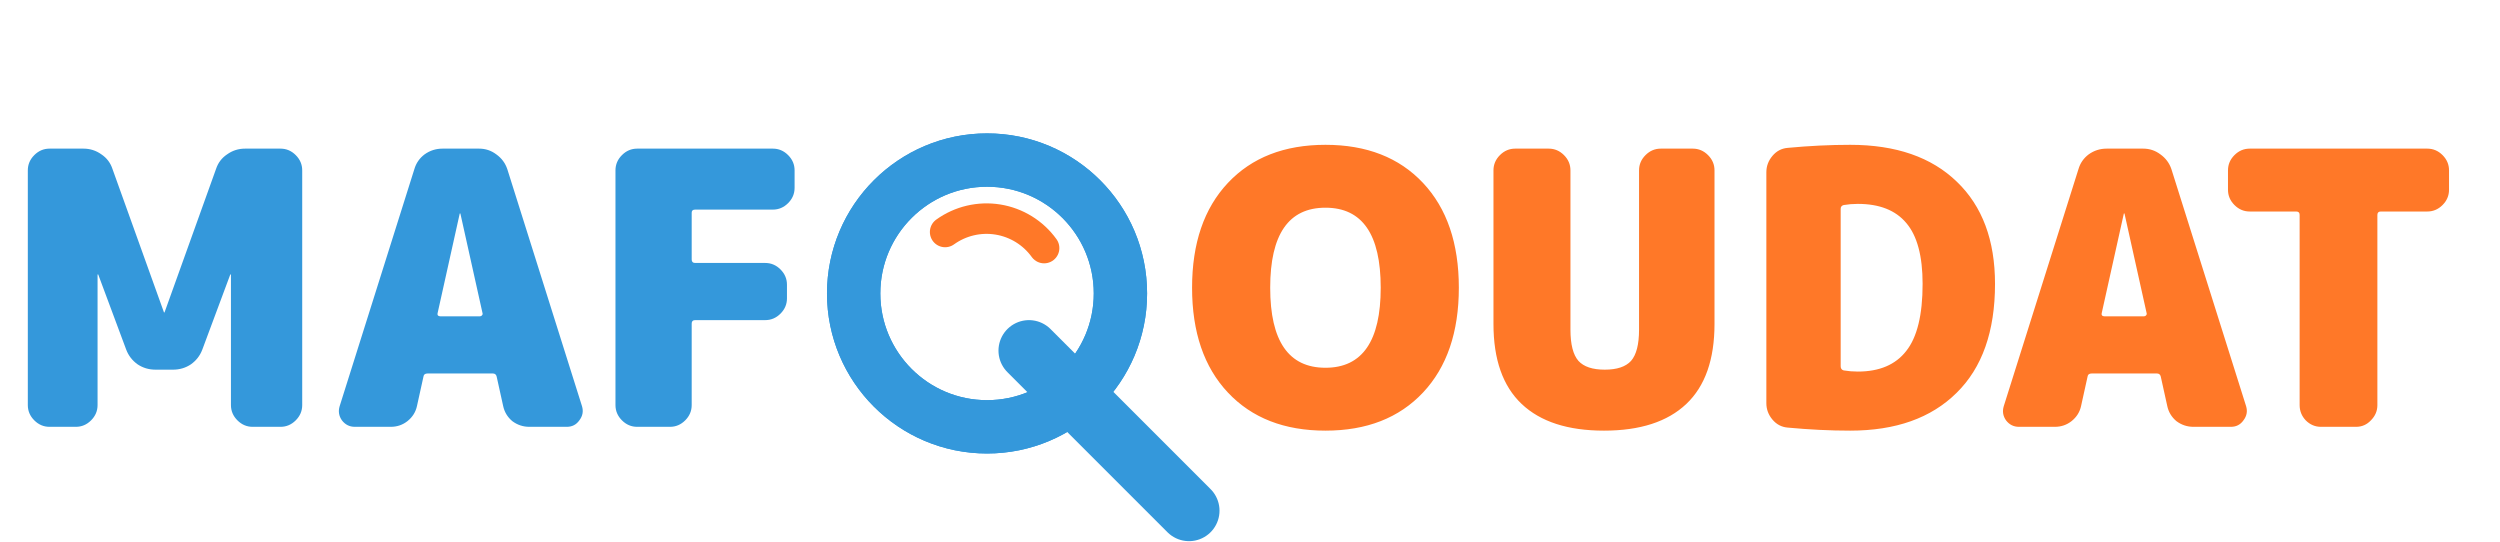
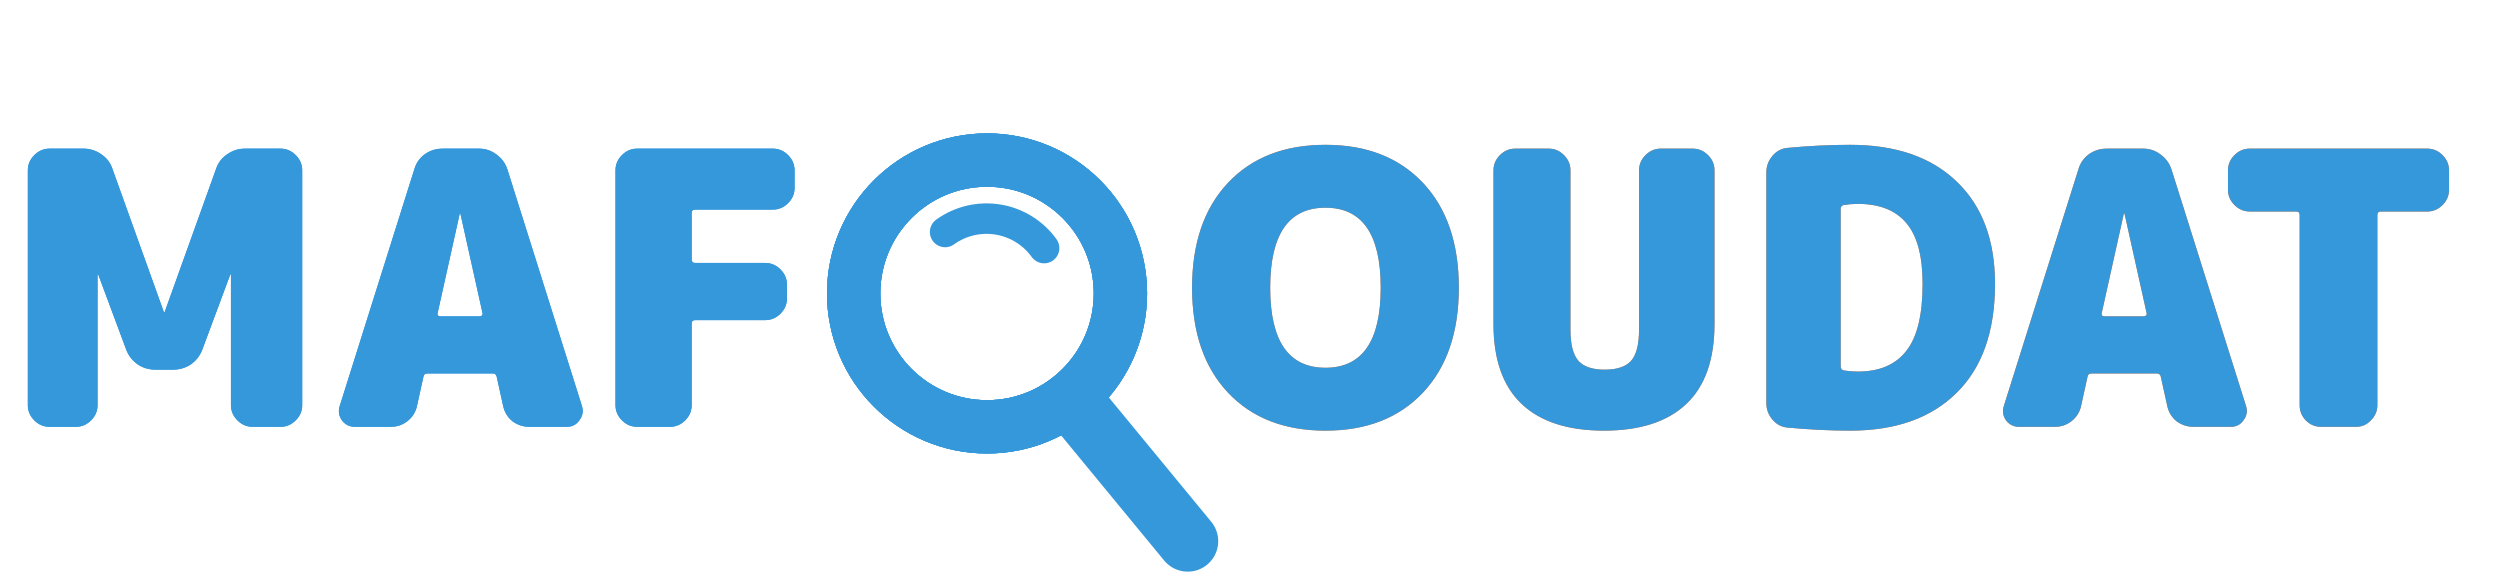
- <svg xmlns="http://www.w3.org/2000/svg" width="328" height="71" viewBox="0 0 328 71" fill="none">
+ <svg xmlns="http://www.w3.org/2000/svg" width="328" height="75" viewBox="0 0 328 75" fill="none">
  <path d="M36.8 19.5C37.567 19.5 38.233 19.783 38.8 20.35C39.367 20.917 39.65 21.583 39.65 22.35V53.15C39.65 53.917 39.367 54.583 38.8 55.15C38.233 55.717 37.567 56 36.8 56H33.15C32.383 56 31.717 55.717 31.15 55.15C30.583 54.583 30.3 53.917 30.3 53.15V36.05C30.3 36.017 30.283 36 30.25 36C30.217 36 30.2 36.017 30.2 36.05L26.55 45.85C26.25 46.65 25.75 47.3 25.05 47.8C24.35 48.267 23.567 48.5 22.7 48.5H20.4C19.533 48.5 18.75 48.267 18.05 47.8C17.35 47.3 16.85 46.65 16.55 45.85L12.9 36.05C12.9 36.017 12.883 36 12.85 36C12.817 36 12.8 36.017 12.8 36.05V53.15C12.8 53.917 12.517 54.583 11.95 55.15C11.383 55.717 10.717 56 9.95 56H6.5C5.733 56 5.067 55.717 4.5 55.15C3.933 54.583 3.65 53.917 3.65 53.15V22.35C3.65 21.583 3.933 20.917 4.5 20.35C5.067 19.783 5.733 19.5 6.5 19.5H10.95C11.817 19.5 12.6 19.75 13.3 20.25C14 20.717 14.483 21.35 14.75 22.15L21.5 40.95C21.5 40.983 21.517 41 21.55 41C21.583 41 21.6 40.983 21.6 40.95L28.35 22.15C28.617 21.35 29.1 20.717 29.8 20.25C30.5 19.75 31.283 19.5 32.15 19.5H36.8ZM57.761 41.5H62.961C63.06 41.5 63.144 41.467 63.211 41.4C63.31 41.3 63.344 41.2 63.31 41.1L60.41 28.05C60.41 28.017 60.394 28 60.361 28C60.327 28 60.31 28.017 60.31 28.05L57.41 41.1C57.377 41.2 57.394 41.3 57.461 41.4C57.56 41.467 57.66 41.5 57.761 41.5ZM66.561 22.2L76.361 53.3C76.561 53.967 76.444 54.583 76.01 55.15C75.611 55.717 75.061 56 74.361 56H69.46C68.627 56 67.877 55.75 67.21 55.25C66.577 54.717 66.177 54.05 66.01 53.25L65.16 49.4C65.094 49.133 64.927 49 64.66 49H56.111C55.777 49 55.594 49.133 55.56 49.4L54.711 53.25C54.544 54.05 54.127 54.717 53.461 55.25C52.827 55.75 52.094 56 51.261 56H46.56C45.861 56 45.294 55.717 44.861 55.15C44.461 54.583 44.361 53.967 44.56 53.3L54.361 22.2C54.594 21.4 55.044 20.75 55.711 20.25C56.41 19.75 57.194 19.5 58.06 19.5H62.861C63.694 19.5 64.444 19.75 65.111 20.25C65.811 20.75 66.294 21.4 66.561 22.2ZM101.4 19.5C102.166 19.5 102.833 19.783 103.4 20.35C103.966 20.917 104.25 21.583 104.25 22.35V24.65C104.25 25.417 103.966 26.083 103.4 26.65C102.833 27.217 102.166 27.5 101.4 27.5H91.2C90.9 27.5 90.75 27.633 90.75 27.9V34.05C90.75 34.35 90.9 34.5 91.2 34.5H100.4C101.166 34.5 101.833 34.783 102.4 35.35C102.966 35.917 103.25 36.583 103.25 37.35V39.15C103.25 39.917 102.966 40.583 102.4 41.15C101.833 41.717 101.166 42 100.4 42H91.2C90.9 42 90.75 42.15 90.75 42.45V53.15C90.75 53.917 90.466 54.583 89.9 55.15C89.333 55.717 88.666 56 87.9 56H83.6C82.833 56 82.166 55.717 81.6 55.15C81.033 54.583 80.75 53.917 80.75 53.15V22.35C80.75 21.583 81.033 20.917 81.6 20.35C82.166 19.783 82.833 19.5 83.6 19.5H101.4Z" fill="#3498DB" />
  <path d="M166.65 37.75C166.65 44.75 169.067 48.25 173.9 48.25C178.733 48.25 181.15 44.75 181.15 37.75C181.15 30.75 178.733 27.25 173.9 27.25C169.067 27.25 166.65 30.75 166.65 37.75ZM161.1 24C164.233 20.667 168.5 19 173.9 19C179.3 19 183.567 20.667 186.7 24C189.833 27.333 191.4 31.917 191.4 37.75C191.4 43.583 189.833 48.167 186.7 51.5C183.567 54.833 179.3 56.5 173.9 56.5C168.5 56.5 164.233 54.833 161.1 51.5C157.967 48.167 156.4 43.583 156.4 37.75C156.4 31.917 157.967 27.333 161.1 24ZM222.093 19.5C222.86 19.5 223.526 19.783 224.093 20.35C224.66 20.917 224.943 21.583 224.943 22.35V42.5C224.943 47.167 223.71 50.667 221.243 53C218.776 55.333 215.176 56.5 210.443 56.5C205.71 56.5 202.11 55.333 199.643 53C197.176 50.667 195.943 47.167 195.943 42.5V22.35C195.943 21.583 196.226 20.917 196.793 20.35C197.36 19.783 198.026 19.5 198.793 19.5H203.193C203.96 19.5 204.626 19.783 205.193 20.35C205.76 20.917 206.043 21.583 206.043 22.35V43.25C206.043 45.183 206.393 46.55 207.093 47.35C207.793 48.117 208.943 48.5 210.543 48.5C212.143 48.5 213.293 48.117 213.993 47.35C214.693 46.55 215.043 45.183 215.043 43.25V22.35C215.043 21.583 215.326 20.917 215.893 20.35C216.46 19.783 217.126 19.5 217.893 19.5H222.093ZM243.746 48.75C246.579 48.75 248.696 47.85 250.096 46.05C251.529 44.25 252.246 41.317 252.246 37.25C252.246 33.583 251.529 30.917 250.096 29.25C248.696 27.583 246.579 26.75 243.746 26.75C243.112 26.75 242.496 26.8 241.896 26.9C241.629 26.967 241.496 27.133 241.496 27.4V48.05C241.496 48.35 241.629 48.533 241.896 48.6C242.496 48.7 243.112 48.75 243.746 48.75ZM242.746 19C248.746 19 253.412 20.617 256.746 23.85C260.079 27.05 261.746 31.517 261.746 37.25C261.746 43.483 260.062 48.25 256.696 51.55C253.362 54.85 248.712 56.5 242.746 56.5C240.112 56.5 237.379 56.367 234.546 56.1C233.746 56.033 233.079 55.683 232.546 55.05C232.012 54.417 231.746 53.7 231.746 52.9V22.6C231.746 21.8 232.012 21.083 232.546 20.45C233.079 19.817 233.746 19.467 234.546 19.4C237.379 19.133 240.112 19 242.746 19ZM276.091 41.5H281.291C281.391 41.5 281.474 41.467 281.541 41.4C281.641 41.3 281.674 41.2 281.641 41.1L278.741 28.05C278.741 28.017 278.724 28 278.691 28C278.657 28 278.641 28.017 278.641 28.05L275.741 41.1C275.707 41.2 275.724 41.3 275.791 41.4C275.891 41.467 275.991 41.5 276.091 41.5ZM284.891 22.2L294.691 53.3C294.891 53.967 294.774 54.583 294.341 55.15C293.941 55.717 293.391 56 292.691 56H287.791C286.957 56 286.207 55.75 285.541 55.25C284.907 54.717 284.507 54.05 284.341 53.25L283.491 49.4C283.424 49.133 283.257 49 282.991 49H274.441C274.107 49 273.924 49.133 273.891 49.4L273.041 53.25C272.874 54.05 272.457 54.717 271.791 55.25C271.157 55.75 270.424 56 269.591 56H264.891C264.191 56 263.624 55.717 263.191 55.15C262.791 54.583 262.691 53.967 262.891 53.3L272.691 22.2C272.924 21.4 273.374 20.75 274.041 20.25C274.741 19.75 275.524 19.5 276.391 19.5H281.191C282.024 19.5 282.774 19.75 283.441 20.25C284.141 20.75 284.624 21.4 284.891 22.2ZM318.462 19.5C319.229 19.5 319.895 19.783 320.462 20.35C321.029 20.917 321.312 21.583 321.312 22.35V24.9C321.312 25.667 321.029 26.333 320.462 26.9C319.895 27.467 319.229 27.75 318.462 27.75H312.362C312.062 27.75 311.912 27.9 311.912 28.2V53.15C311.912 53.917 311.629 54.583 311.062 55.15C310.529 55.717 309.879 56 309.112 56H304.512C303.745 56 303.079 55.717 302.512 55.15C301.979 54.583 301.712 53.917 301.712 53.15V28.2C301.712 27.9 301.562 27.75 301.262 27.75H295.162C294.395 27.75 293.729 27.467 293.162 26.9C292.595 26.333 292.312 25.667 292.312 24.9V22.35C292.312 21.583 292.595 20.917 293.162 20.35C293.729 19.783 294.395 19.5 295.162 19.5H318.462Z" fill="#FF7828" />
  <path d="M129.5 56C139.165 56 147 48.165 147 38.5C147 28.835 139.165 21 129.5 21C119.835 21 112 28.835 112 38.5C112 48.165 119.835 56 129.5 56Z" stroke="#3498DB" stroke-width="7" stroke-linecap="round" stroke-linejoin="round" />
-   <path d="M135 46L156 67" stroke="#3498DB" stroke-width="8" stroke-linecap="round" stroke-linejoin="round" />
+   <path d="M141 53L155.829 71" stroke="#3498DB" stroke-width="8" stroke-linecap="round" stroke-linejoin="round" />
  <path d="M129.5 56C139.165 56 147 48.165 147 38.5C147 28.835 139.165 21 129.5 21C119.835 21 112 28.835 112 38.5C112 48.165 119.835 56 129.5 56Z" stroke="#3498DB" stroke-width="7" stroke-linecap="round" stroke-linejoin="round" />
-   <path d="M136.988 32.549C135.545 30.547 133.367 29.2 130.931 28.804C128.495 28.408 126.002 28.996 124 30.438" stroke="#FF7828" stroke-width="4" stroke-linecap="round" />
+   <path d="M36.8 19.5C37.567 19.5 38.233 19.783 38.8 20.35C39.367 20.917 39.65 21.583 39.65 22.35V53.15C39.65 53.917 39.367 54.583 38.8 55.15C38.233 55.717 37.567 56 36.8 56H33.15C32.383 56 31.717 55.717 31.15 55.15C30.583 54.583 30.3 53.917 30.3 53.15V36.05C30.3 36.017 30.283 36 30.25 36C30.217 36 30.2 36.017 30.2 36.05L26.55 45.85C26.25 46.65 25.75 47.3 25.05 47.8C24.35 48.267 23.567 48.5 22.7 48.5H20.4C19.533 48.5 18.75 48.267 18.05 47.8C17.35 47.3 16.85 46.65 16.55 45.85L12.9 36.05C12.9 36.017 12.883 36 12.85 36C12.817 36 12.8 36.017 12.8 36.05V53.15C12.8 53.917 12.517 54.583 11.95 55.15C11.383 55.717 10.717 56 9.95 56H6.5C5.733 56 5.067 55.717 4.5 55.15C3.933 54.583 3.65 53.917 3.65 53.15V22.35C3.65 21.583 3.933 20.917 4.5 20.35C5.067 19.783 5.733 19.5 6.5 19.5H10.95C11.817 19.5 12.6 19.75 13.3 20.25C14 20.717 14.483 21.35 14.75 22.15L21.5 40.95C21.5 40.983 21.517 41 21.55 41C21.583 41 21.6 40.983 21.6 40.95L28.35 22.15C28.617 21.35 29.1 20.717 29.8 20.25C30.5 19.75 31.283 19.5 32.15 19.5H36.8ZM57.761 41.5H62.961C63.06 41.5 63.144 41.467 63.211 41.4C63.31 41.3 63.344 41.2 63.31 41.1L60.41 28.05C60.41 28.017 60.394 28 60.361 28C60.327 28 60.31 28.017 60.31 28.05L57.41 41.1C57.377 41.2 57.394 41.3 57.461 41.4C57.56 41.467 57.66 41.5 57.761 41.5ZM66.561 22.2L76.361 53.3C76.561 53.967 76.444 54.583 76.01 55.15C75.611 55.717 75.061 56 74.361 56H69.46C68.627 56 67.877 55.75 67.21 55.25C66.577 54.717 66.177 54.05 66.01 53.25L65.16 49.4C65.094 49.133 64.927 49 64.66 49H56.111C55.777 49 55.594 49.133 55.56 49.4L54.711 53.25C54.544 54.05 54.127 54.717 53.461 55.25C52.827 55.75 52.094 56 51.261 56H46.56C45.861 56 45.294 55.717 44.861 55.15C44.461 54.583 44.361 53.967 44.56 53.3L54.361 22.2C54.594 21.4 55.044 20.75 55.711 20.25C56.41 19.75 57.194 19.5 58.06 19.5H62.861C63.694 19.5 64.444 19.75 65.111 20.25C65.811 20.75 66.294 21.4 66.561 22.2ZM101.4 19.5C102.166 19.5 102.833 19.783 103.4 20.35C103.966 20.917 104.25 21.583 104.25 22.35V24.65C104.25 25.417 103.966 26.083 103.4 26.65C102.833 27.217 102.166 27.5 101.4 27.5H91.2C90.9 27.5 90.75 27.633 90.75 27.9V34.05C90.75 34.35 90.9 34.5 91.2 34.5H100.4C101.166 34.5 101.833 34.783 102.4 35.35C102.966 35.917 103.25 36.583 103.25 37.35V39.15C103.25 39.917 102.966 40.583 102.4 41.15C101.833 41.717 101.166 42 100.4 42H91.2C90.9 42 90.75 42.15 90.75 42.45V53.15C90.75 53.917 90.466 54.583 89.9 55.15C89.333 55.717 88.666 56 87.9 56H83.6C82.833 56 82.166 55.717 81.6 55.15C81.033 54.583 80.75 53.917 80.75 53.15V22.35C80.75 21.583 81.033 20.917 81.6 20.35C82.166 19.783 82.833 19.5 83.6 19.5H101.4Z" fill="#3498DB" />
+   <path d="M166.65 37.75C166.65 44.75 169.067 48.25 173.9 48.25C178.733 48.25 181.15 44.75 181.15 37.75C181.15 30.75 178.733 27.25 173.9 27.25C169.067 27.25 166.65 30.75 166.65 37.75ZM161.1 24C164.233 20.667 168.5 19 173.9 19C179.3 19 183.567 20.667 186.7 24C189.833 27.333 191.4 31.917 191.4 37.75C191.4 43.583 189.833 48.167 186.7 51.5C183.567 54.833 179.3 56.5 173.9 56.5C168.5 56.5 164.233 54.833 161.1 51.5C157.967 48.167 156.4 43.583 156.4 37.75C156.4 31.917 157.967 27.333 161.1 24ZM222.093 19.5C222.86 19.5 223.526 19.783 224.093 20.35C224.66 20.917 224.943 21.583 224.943 22.35V42.5C224.943 47.167 223.71 50.667 221.243 53C218.776 55.333 215.176 56.5 210.443 56.5C205.71 56.5 202.11 55.333 199.643 53C197.176 50.667 195.943 47.167 195.943 42.5V22.35C195.943 21.583 196.226 20.917 196.793 20.35C197.36 19.783 198.026 19.5 198.793 19.5H203.193C203.96 19.5 204.626 19.783 205.193 20.35C205.76 20.917 206.043 21.583 206.043 22.35V43.25C206.043 45.183 206.393 46.55 207.093 47.35C207.793 48.117 208.943 48.5 210.543 48.5C212.143 48.5 213.293 48.117 213.993 47.35C214.693 46.55 215.043 45.183 215.043 43.25V22.35C215.043 21.583 215.326 20.917 215.893 20.35C216.46 19.783 217.126 19.5 217.893 19.5H222.093ZM243.746 48.75C246.579 48.75 248.696 47.85 250.096 46.05C251.529 44.25 252.246 41.317 252.246 37.25C252.246 33.583 251.529 30.917 250.096 29.25C248.696 27.583 246.579 26.75 243.746 26.75C243.112 26.75 242.496 26.8 241.896 26.9C241.629 26.967 241.496 27.133 241.496 27.4V48.05C241.496 48.35 241.629 48.533 241.896 48.6C242.496 48.7 243.112 48.75 243.746 48.75ZM242.746 19C248.746 19 253.412 20.617 256.746 23.85C260.079 27.05 261.746 31.517 261.746 37.25C261.746 43.483 260.062 48.25 256.696 51.55C253.362 54.85 248.712 56.5 242.746 56.5C240.112 56.5 237.379 56.367 234.546 56.1C233.746 56.033 233.079 55.683 232.546 55.05C232.012 54.417 231.746 53.7 231.746 52.9V22.6C231.746 21.8 232.012 21.083 232.546 20.45C233.079 19.817 233.746 19.467 234.546 19.4C237.379 19.133 240.112 19 242.746 19ZM276.091 41.5H281.291C281.391 41.5 281.474 41.467 281.541 41.4C281.641 41.3 281.674 41.2 281.641 41.1L278.741 28.05C278.741 28.017 278.724 28 278.691 28C278.657 28 278.641 28.017 278.641 28.05L275.741 41.1C275.707 41.2 275.724 41.3 275.791 41.4C275.891 41.467 275.991 41.5 276.091 41.5ZM284.891 22.2L294.691 53.3C294.891 53.967 294.774 54.583 294.341 55.15C293.941 55.717 293.391 56 292.691 56H287.791C286.957 56 286.207 55.75 285.541 55.25C284.907 54.717 284.507 54.05 284.341 53.25L283.491 49.4C283.424 49.133 283.257 49 282.991 49H274.441C274.107 49 273.924 49.133 273.891 49.4L273.041 53.25C272.874 54.05 272.457 54.717 271.791 55.25C271.157 55.75 270.424 56 269.591 56H264.891C264.191 56 263.624 55.717 263.191 55.15C262.791 54.583 262.691 53.967 262.891 53.3L272.691 22.2C272.924 21.4 273.374 20.75 274.041 20.25C274.741 19.75 275.524 19.5 276.391 19.5H281.191C282.024 19.5 282.774 19.75 283.441 20.25C284.141 20.75 284.624 21.4 284.891 22.2ZM318.462 19.5C319.229 19.5 319.895 19.783 320.462 20.35C321.029 20.917 321.312 21.583 321.312 22.35V24.9C321.312 25.667 321.029 26.333 320.462 26.9C319.895 27.467 319.229 27.75 318.462 27.75H312.362C312.062 27.75 311.912 27.9 311.912 28.2V53.15C311.912 53.917 311.629 54.583 311.062 55.15C310.529 55.717 309.879 56 309.112 56H304.512C303.745 56 303.079 55.717 302.512 55.15C301.979 54.583 301.712 53.917 301.712 53.15V28.2C301.712 27.9 301.562 27.75 301.262 27.75H295.162C294.395 27.75 293.729 27.467 293.162 26.9C292.595 26.333 292.312 25.667 292.312 24.9V22.35C292.312 21.583 292.595 20.917 293.162 20.35C293.729 19.783 294.395 19.5 295.162 19.5H318.462Z" fill="#3498DB" />
+   <path d="M129.5 56C139.165 56 147 48.165 147 38.5C147 28.835 139.165 21 129.5 21C119.835 21 112 28.835 112 38.5C112 48.165 119.835 56 129.5 56Z" stroke="#3498DB" stroke-width="7" stroke-linecap="round" stroke-linejoin="round" />
+   <path d="M129.5 56C139.165 56 147 48.165 147 38.5C147 28.835 139.165 21 129.5 21C119.835 21 112 28.835 112 38.5C112 48.165 119.835 56 129.5 56Z" stroke="#3498DB" stroke-width="7" stroke-linecap="round" stroke-linejoin="round" />
+   <path d="M136.988 32.549C135.545 30.547 133.367 29.2 130.931 28.804C128.495 28.408 126.002 28.996 124 30.438" stroke="#3498DB" stroke-width="4" stroke-linecap="round" />
</svg>
